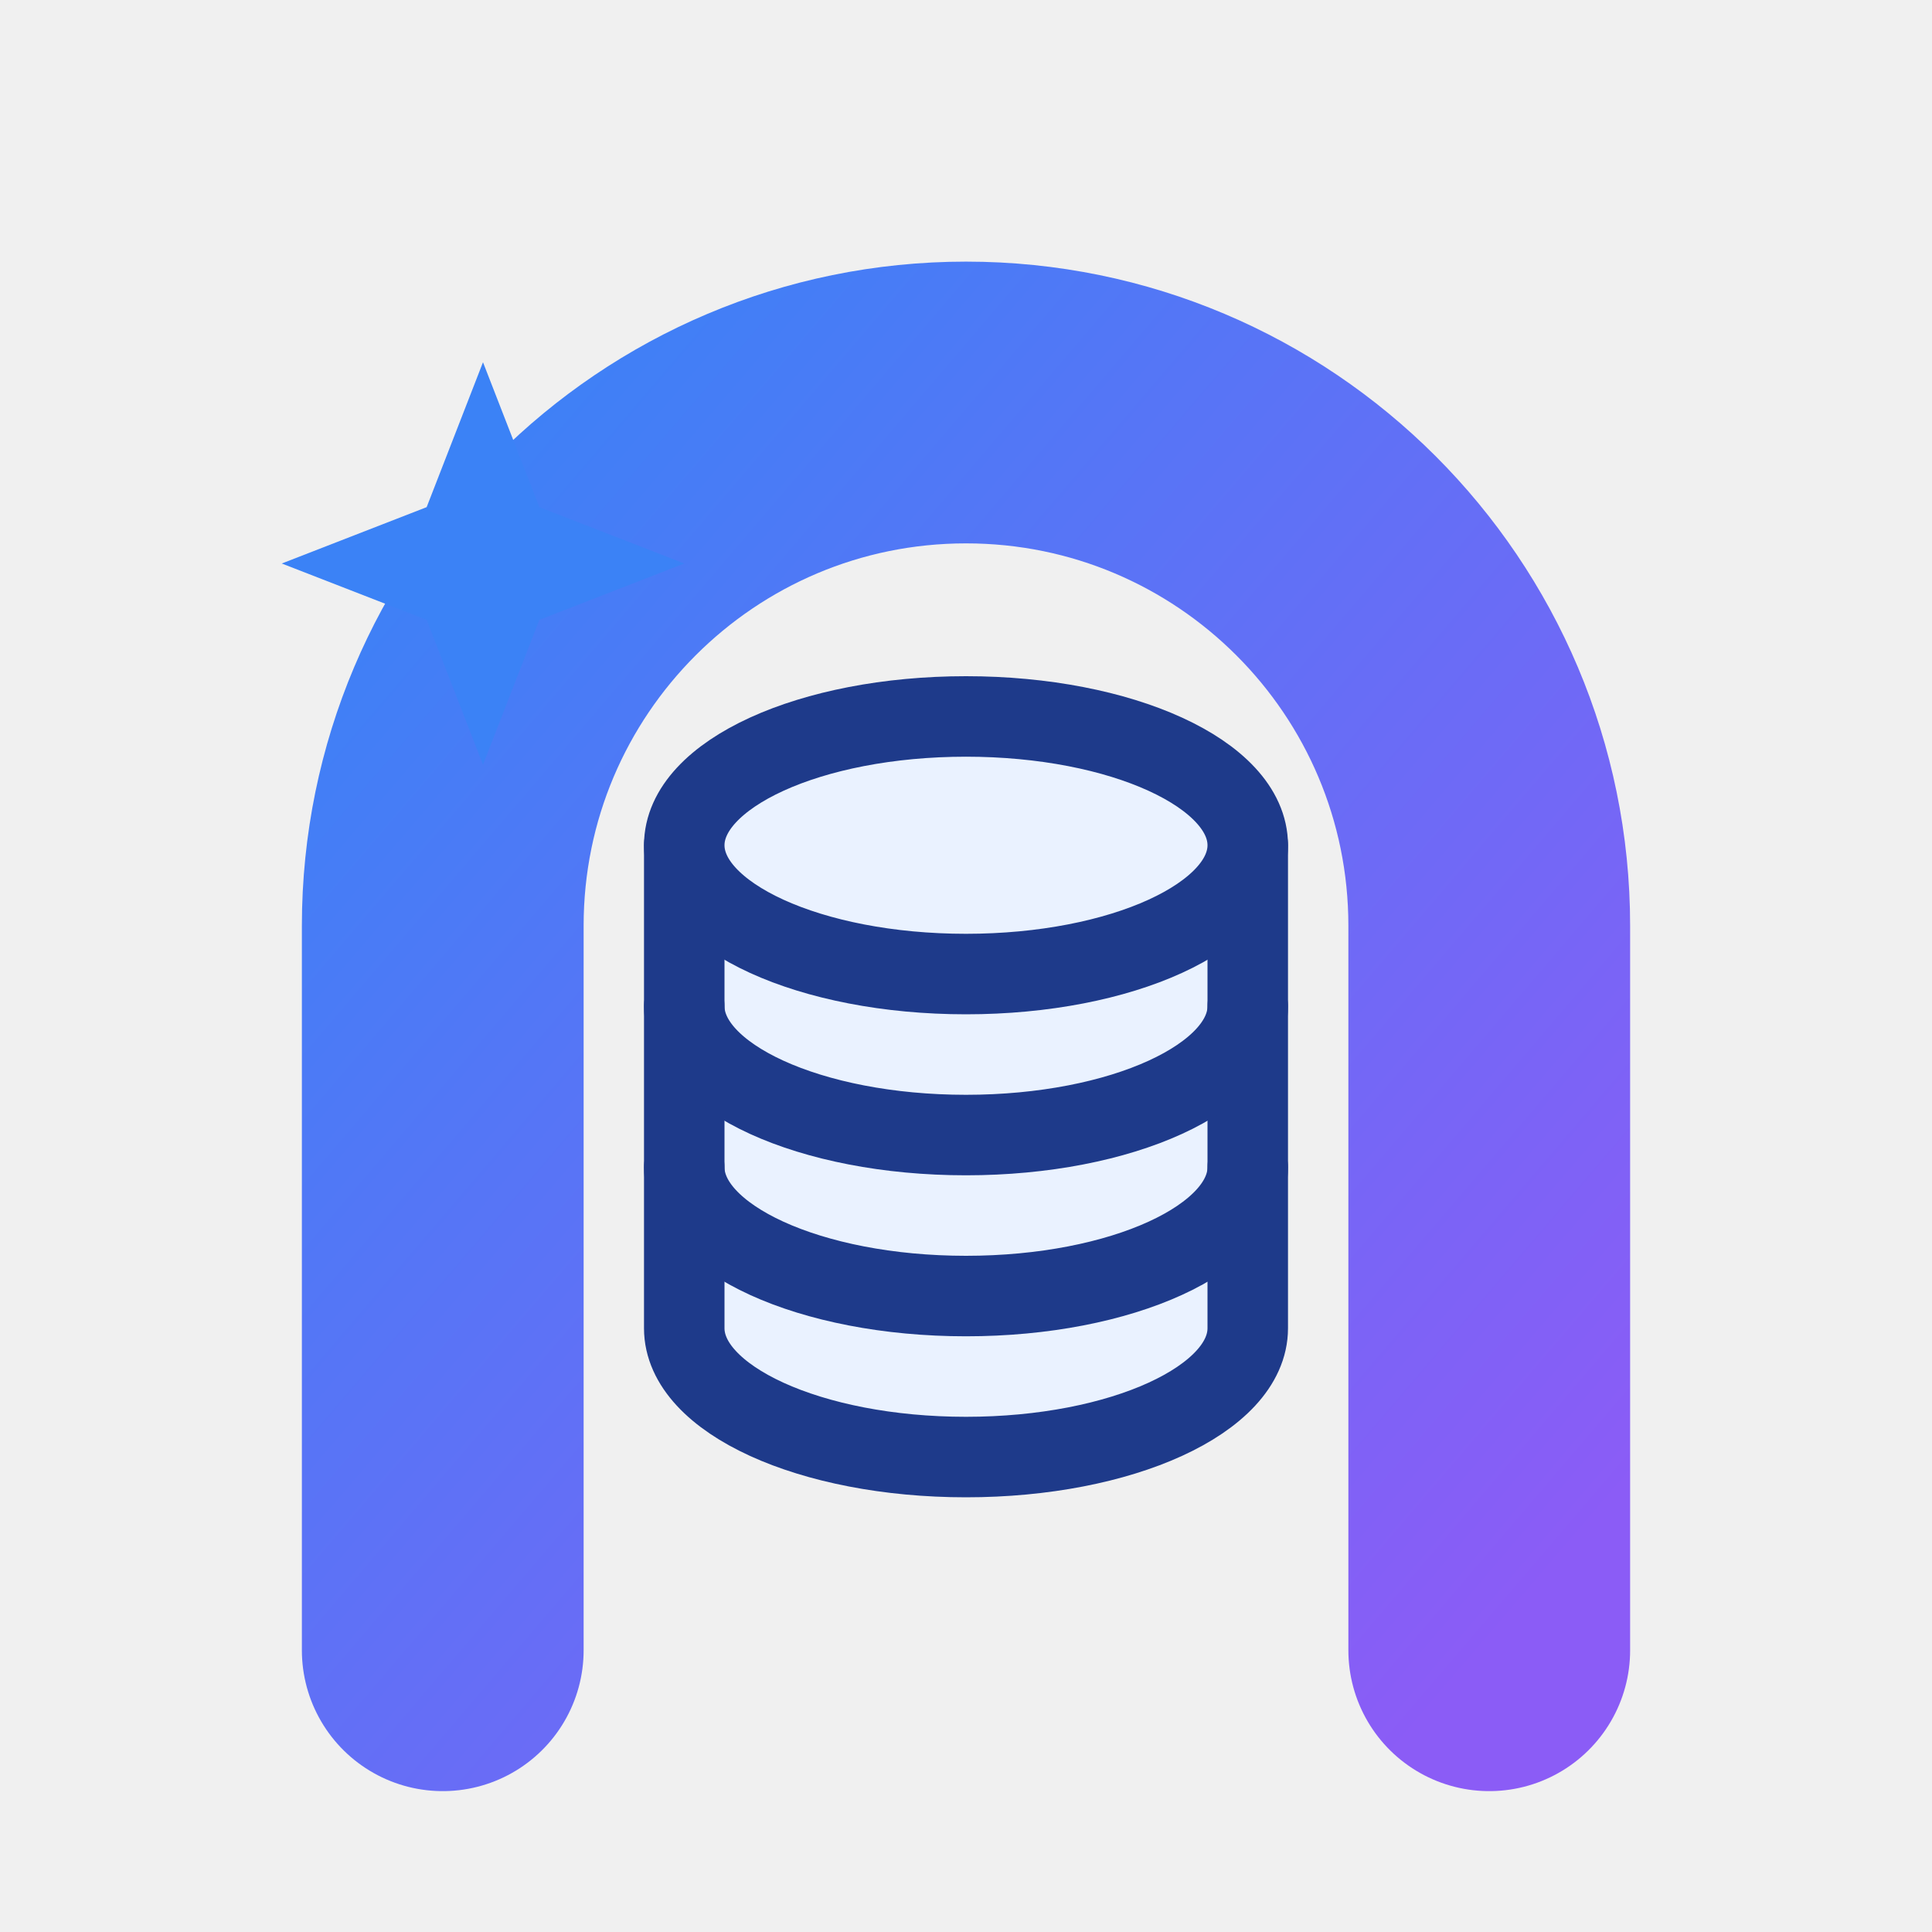
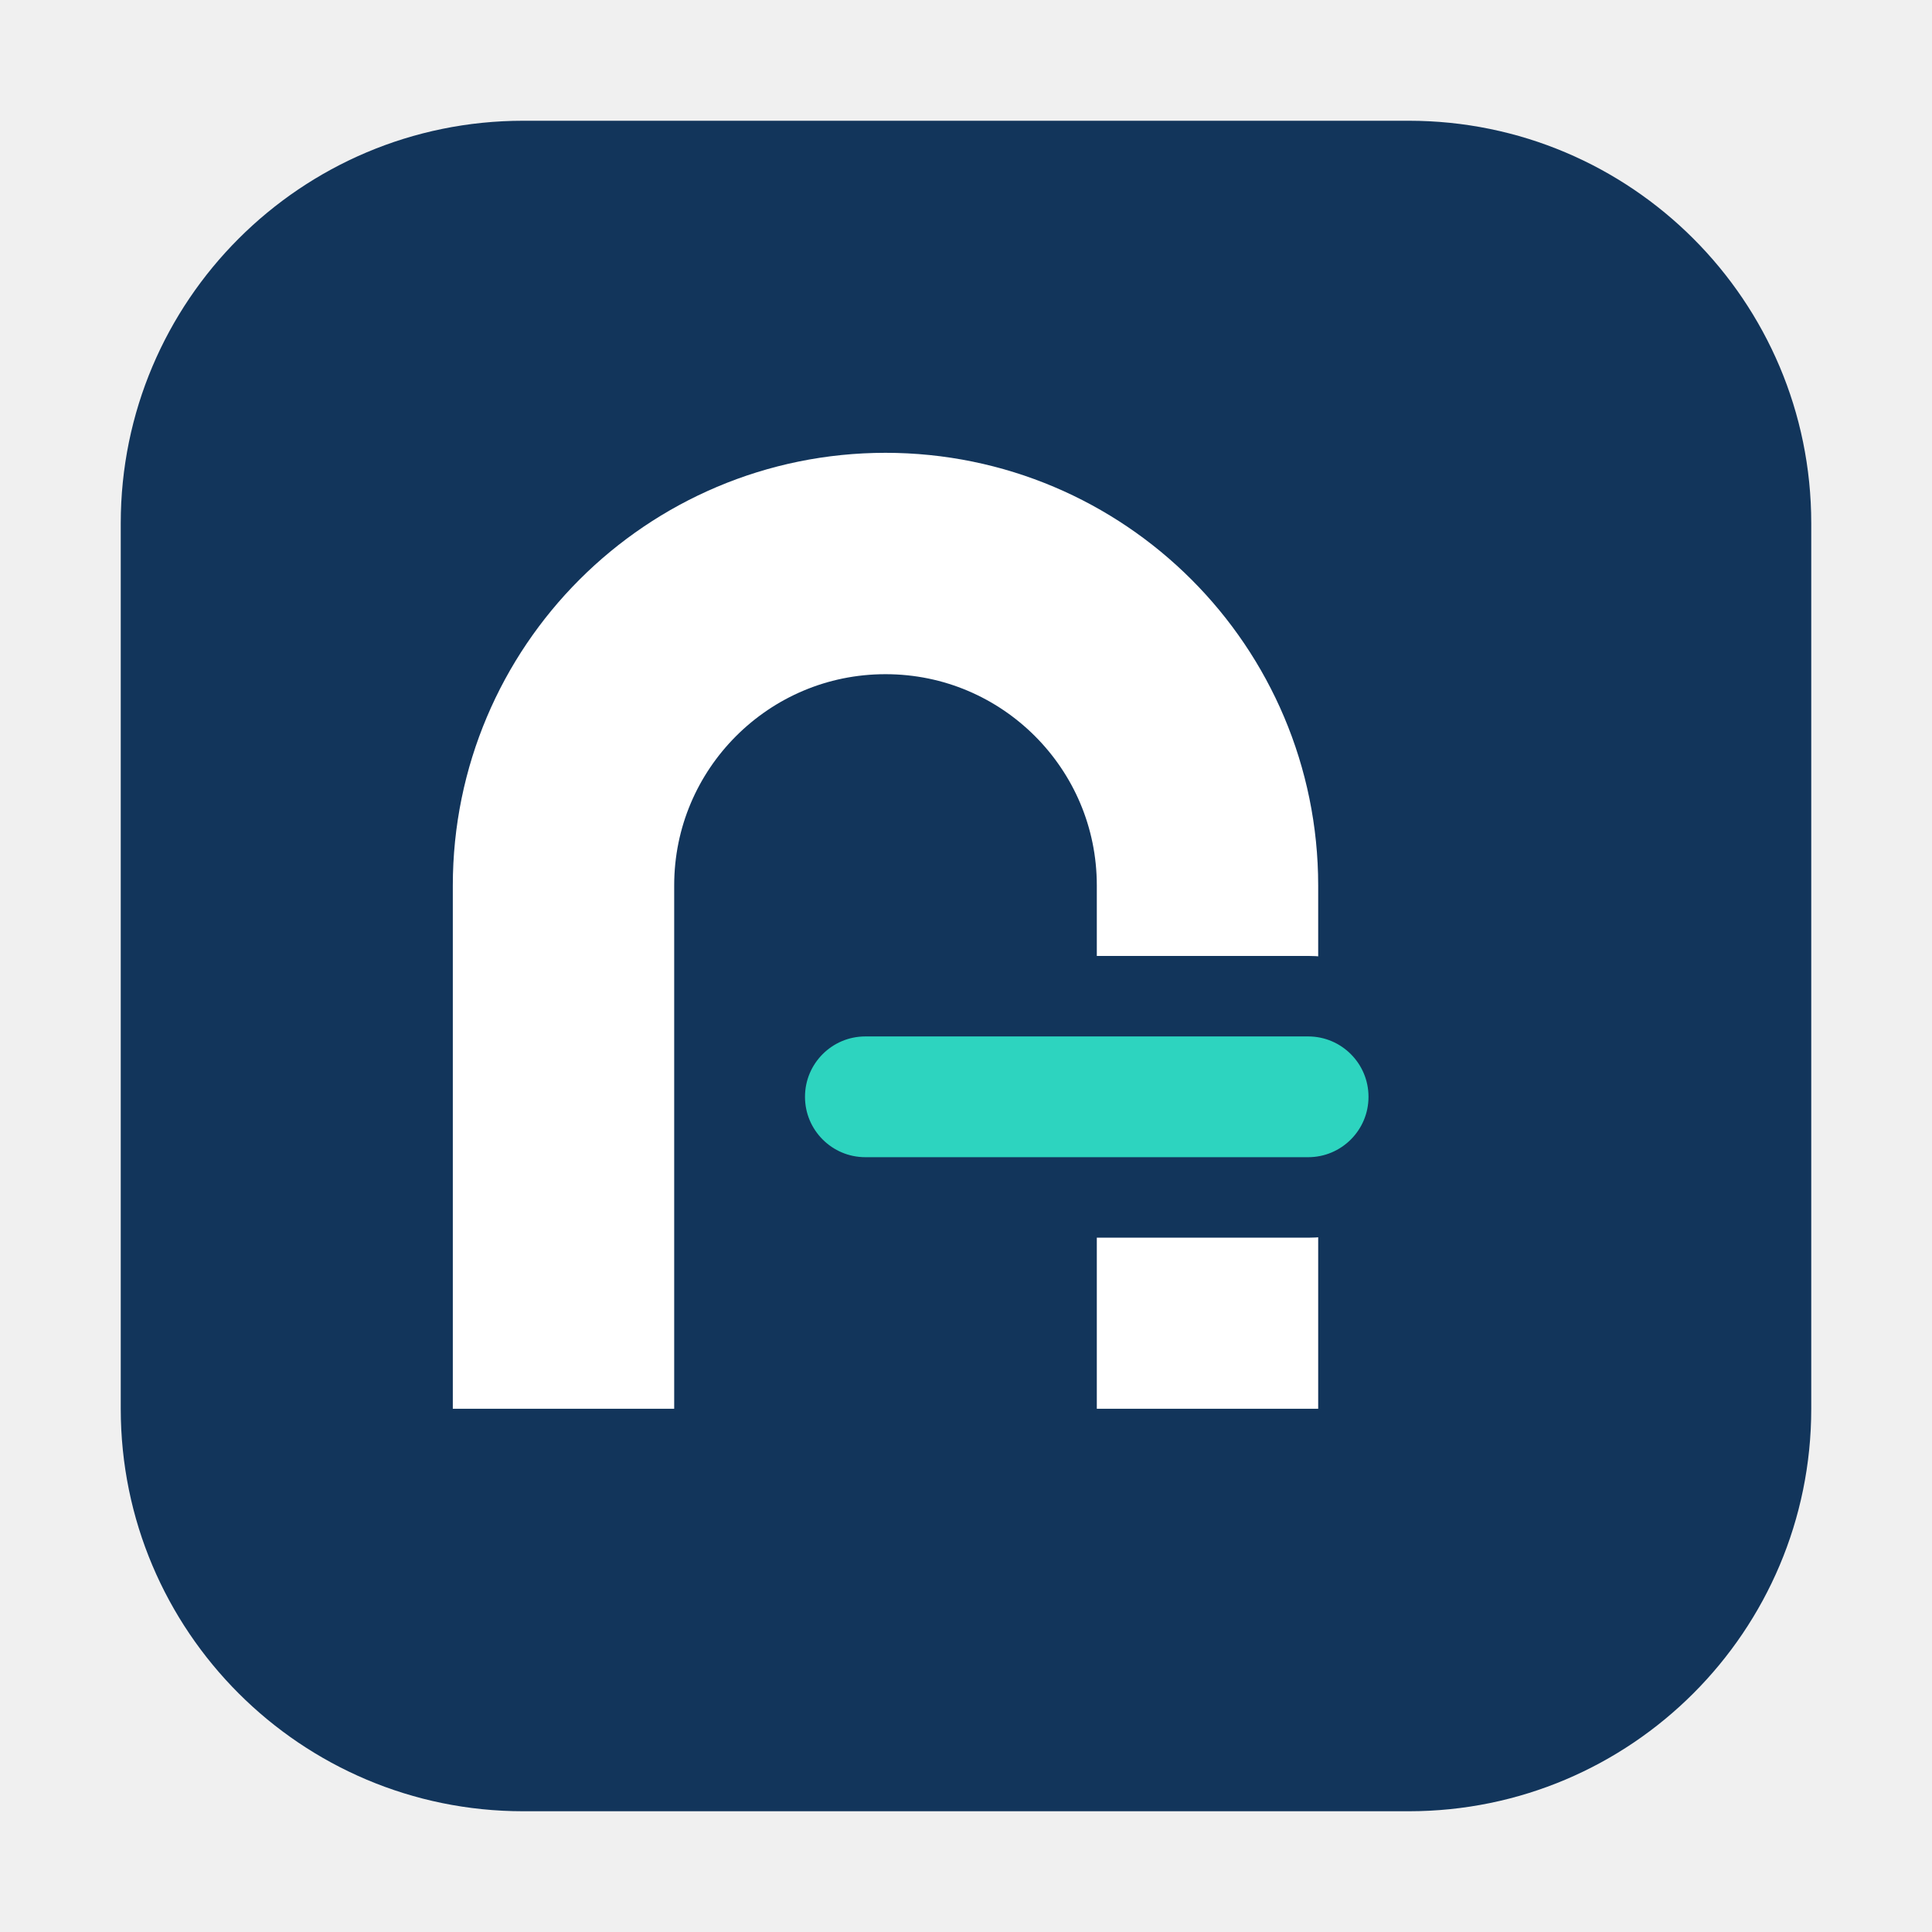
<svg xmlns="http://www.w3.org/2000/svg" viewBox="0 0 48 48" width="48" height="48" role="img" aria-label="noobDB">
-   <defs>
-     <linearGradient id="arch" x1="0" y1="0" x2="1" y2="1">
-       <stop offset="0%" stop-color="#3b82f6" />
-       <stop offset="100%" stop-color="#8b5cf6" />
-     </linearGradient>
-   </defs>
-   <path d="M11 41 L11 23 A13 13 0 0 1 37 23 L37 41" fill="none" stroke="url(#arch)" stroke-width="7" stroke-linecap="round" stroke-linejoin="round" />
-   <g stroke="#1e3a8a" stroke-width="2" stroke-linejoin="round" stroke-linecap="round">
-     <path d="M17 21 L17 33 A7 3.2 0 0 0 31 33 L31 21" fill="#eaf2ff" />
-     <ellipse cx="24" cy="21" rx="7" ry="3.2" fill="#eaf2ff" />
-     <path d="M17 25 A7 3.2 0 0 0 31 25" fill="none" />
-     <path d="M17 29 A7 3.2 0 0 0 31 29" fill="none" />
-   </g>
-   <path d="M12 9 L13.4 12.6 L17 14 L13.4 15.4 L12 19 L10.6 15.4 L7 14 L10.6 12.6 Z" fill="#3b82f6" />
+   <rect x="3" y="3" width="42" height="42" rx="10" fill="#12355b" />
+   <path d="M14 35 V22 A8 8 0 0 1 30 22 V35" fill="none" stroke="#ffffff" stroke-width="5.5" />
+   <rect x="19" y="24.75" width="16" height="5" rx="2.5" fill="#2dd4bf" stroke="#12355b" stroke-width="2" />
</svg>
